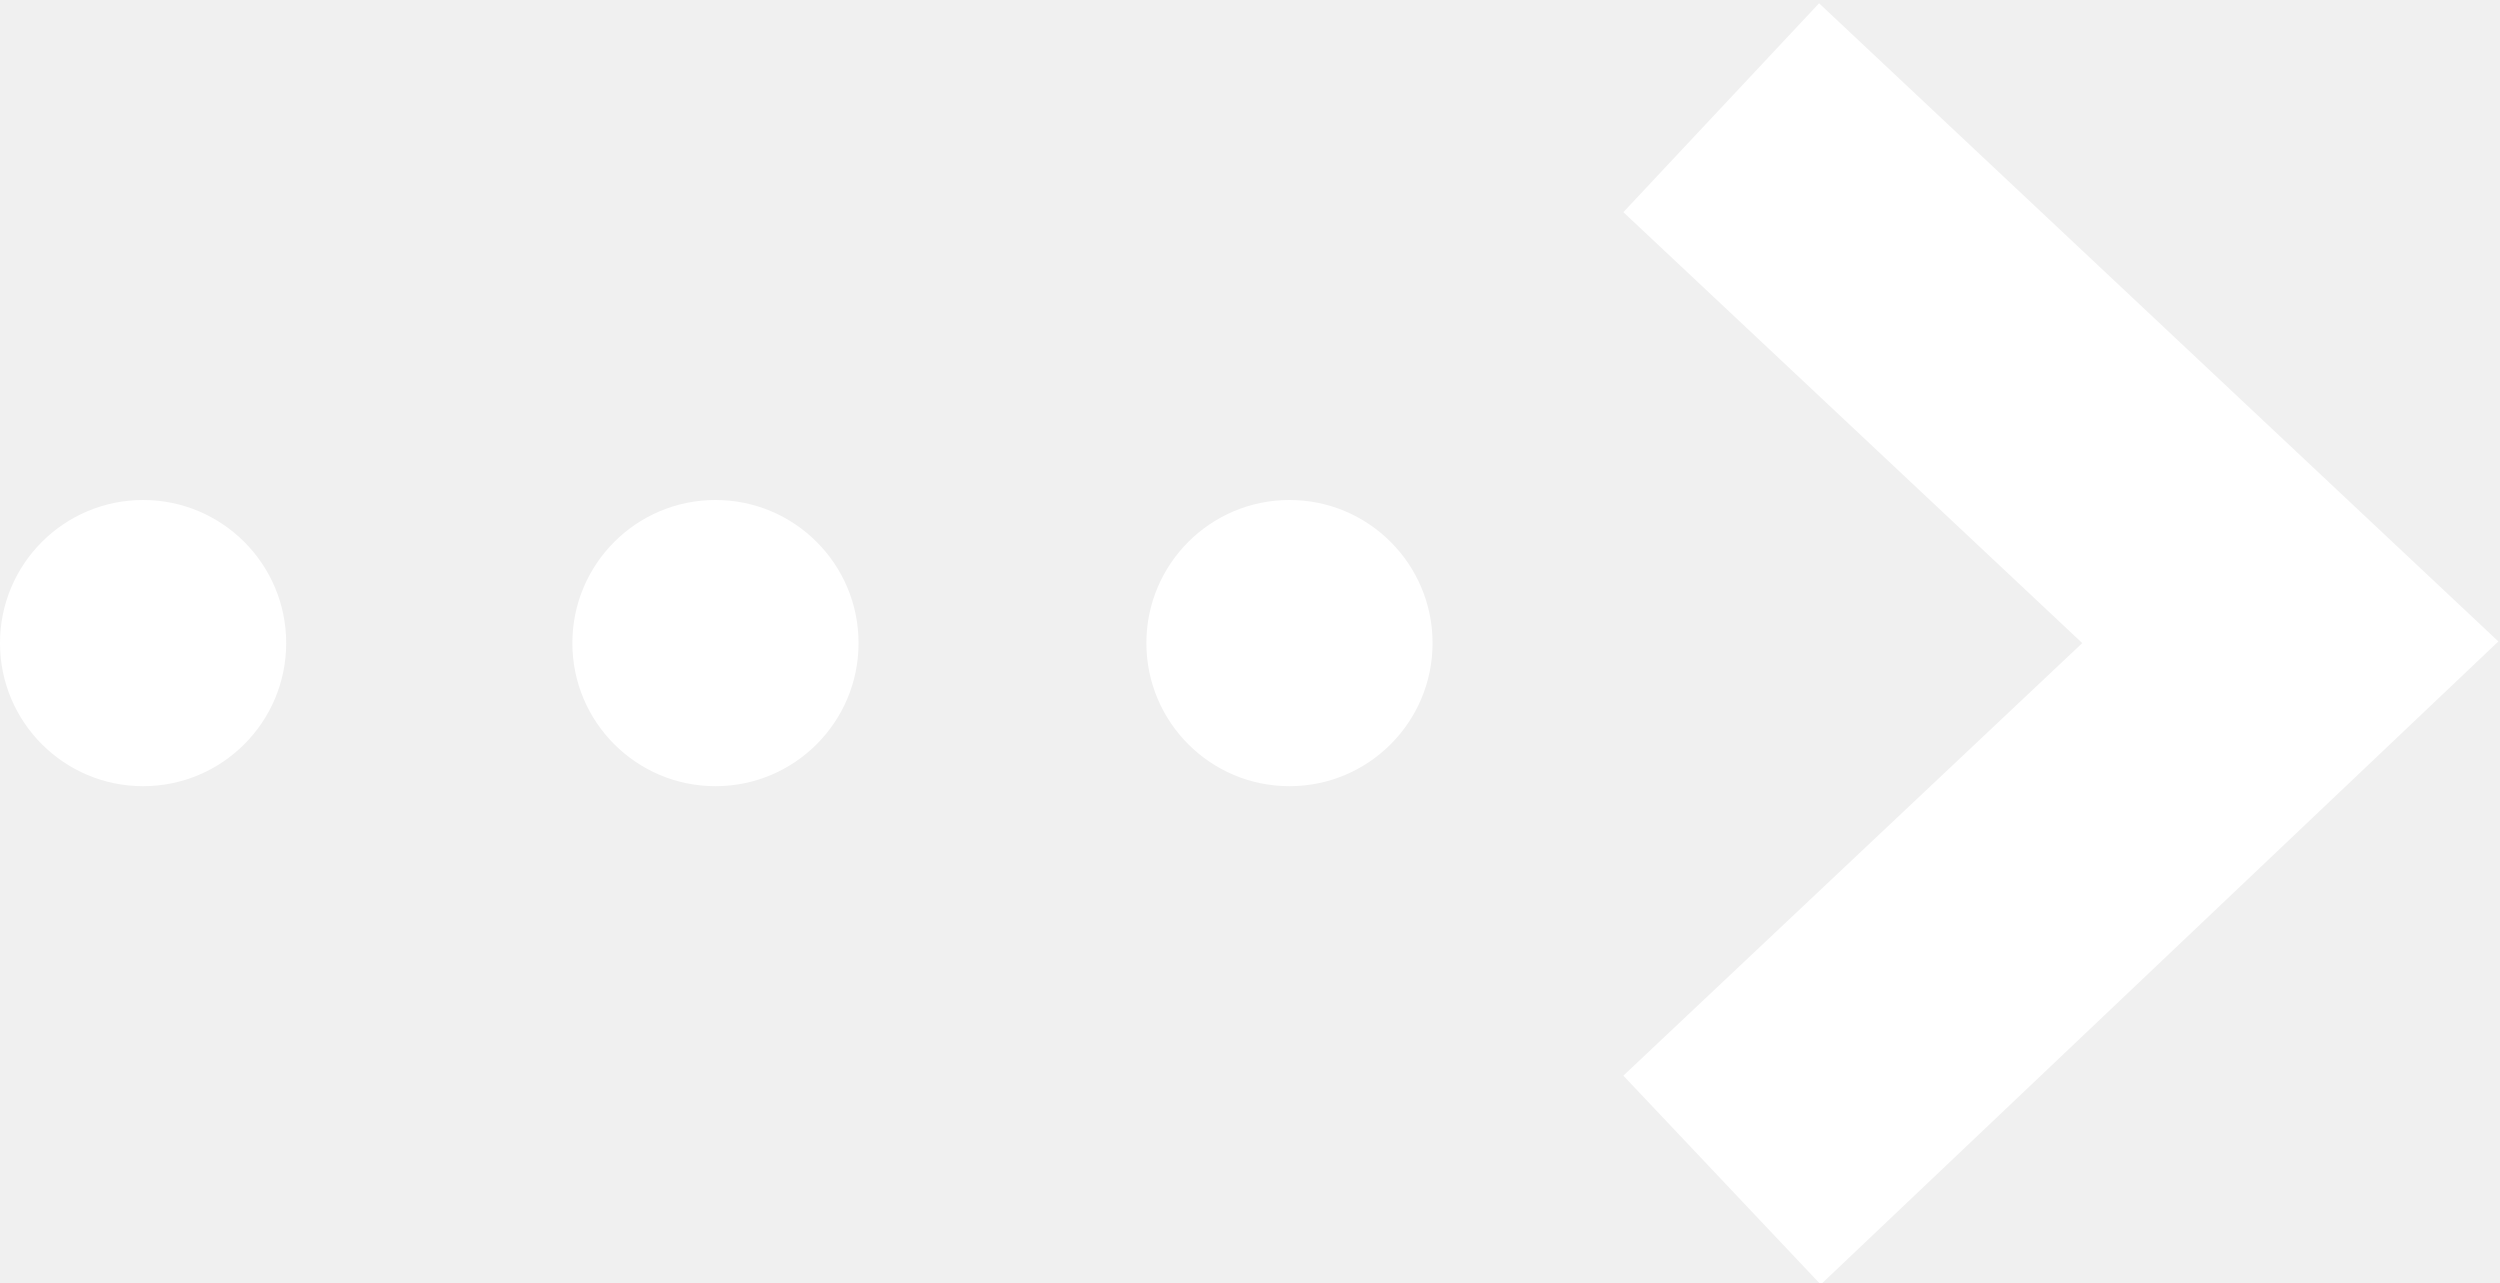
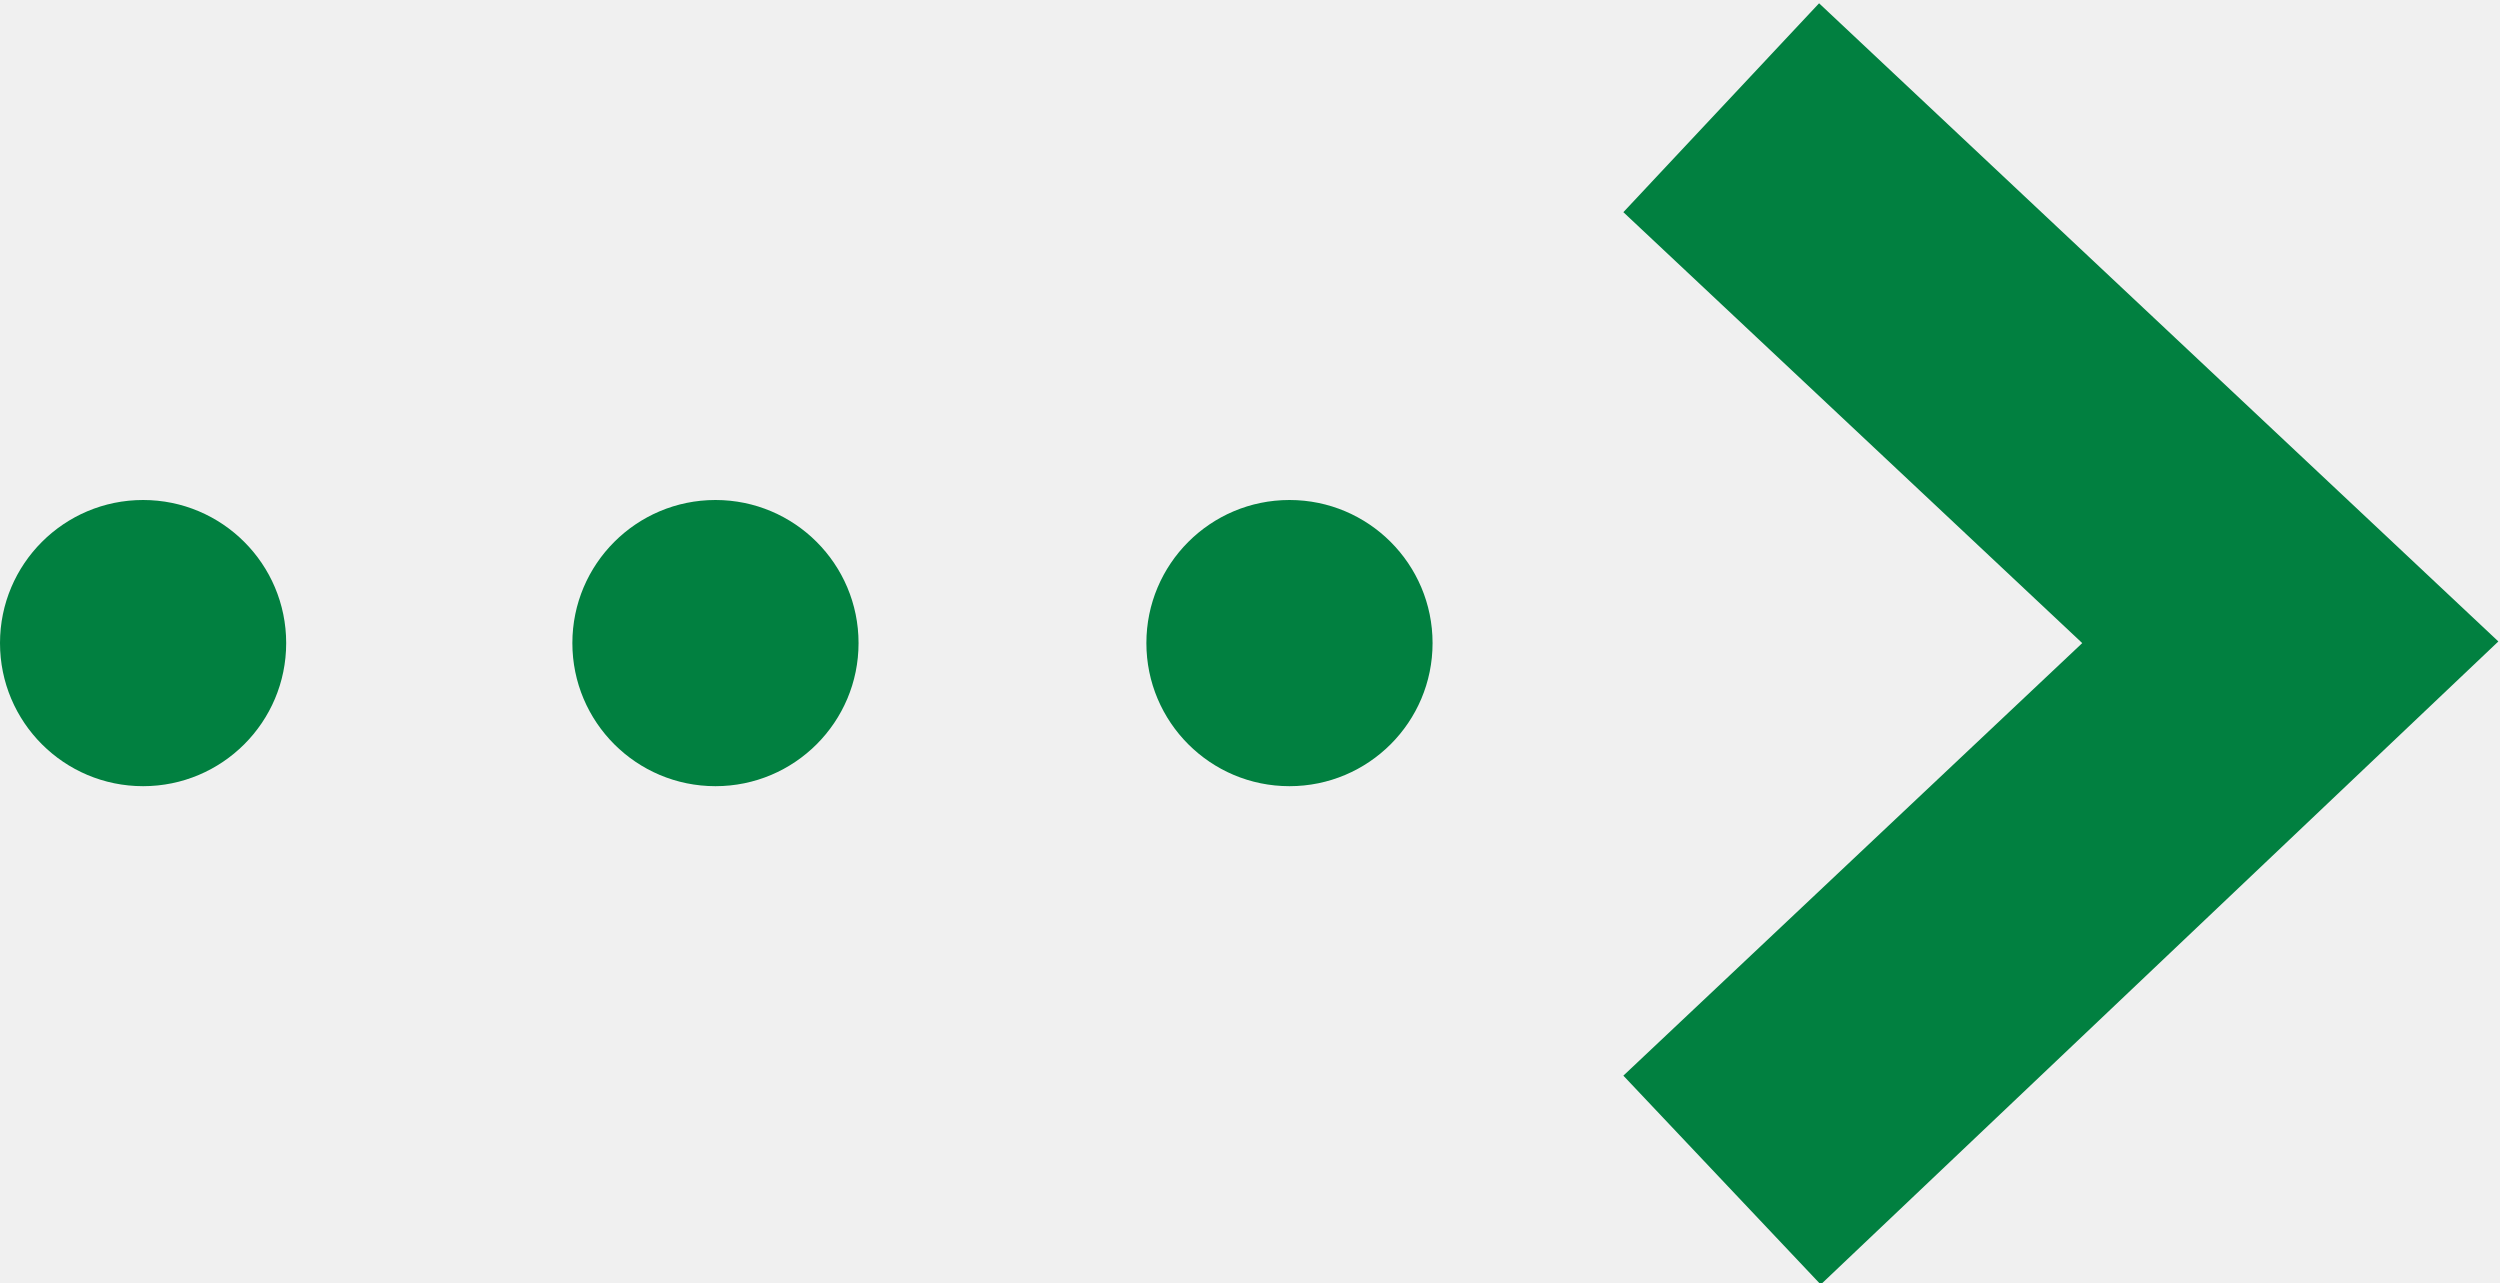
<svg xmlns="http://www.w3.org/2000/svg" version="1.1" id="Layer_1" x="0px" y="0px" viewBox="0 0 152 78" style="enable-background:new 0 0 152 78;" xml:space="preserve">
  <style type="text/css">
- 	.st0{fill:#FFFFFF;}
+ 	.st0{fill:#018040;}
</style>
  <polygon class="st0" points="151.9,39 110.7,78.1 98.7,65.4 126.6,39.1 98.7,12.9 110.6,0.2 " />
  <circle class="st0" cx="8.7" cy="39.1" r="8.7" />
  <circle class="st0" cx="43.5" cy="39.1" r="8.7" />
  <circle class="st0" cx="78.4" cy="39.1" r="8.7" />
</svg>
